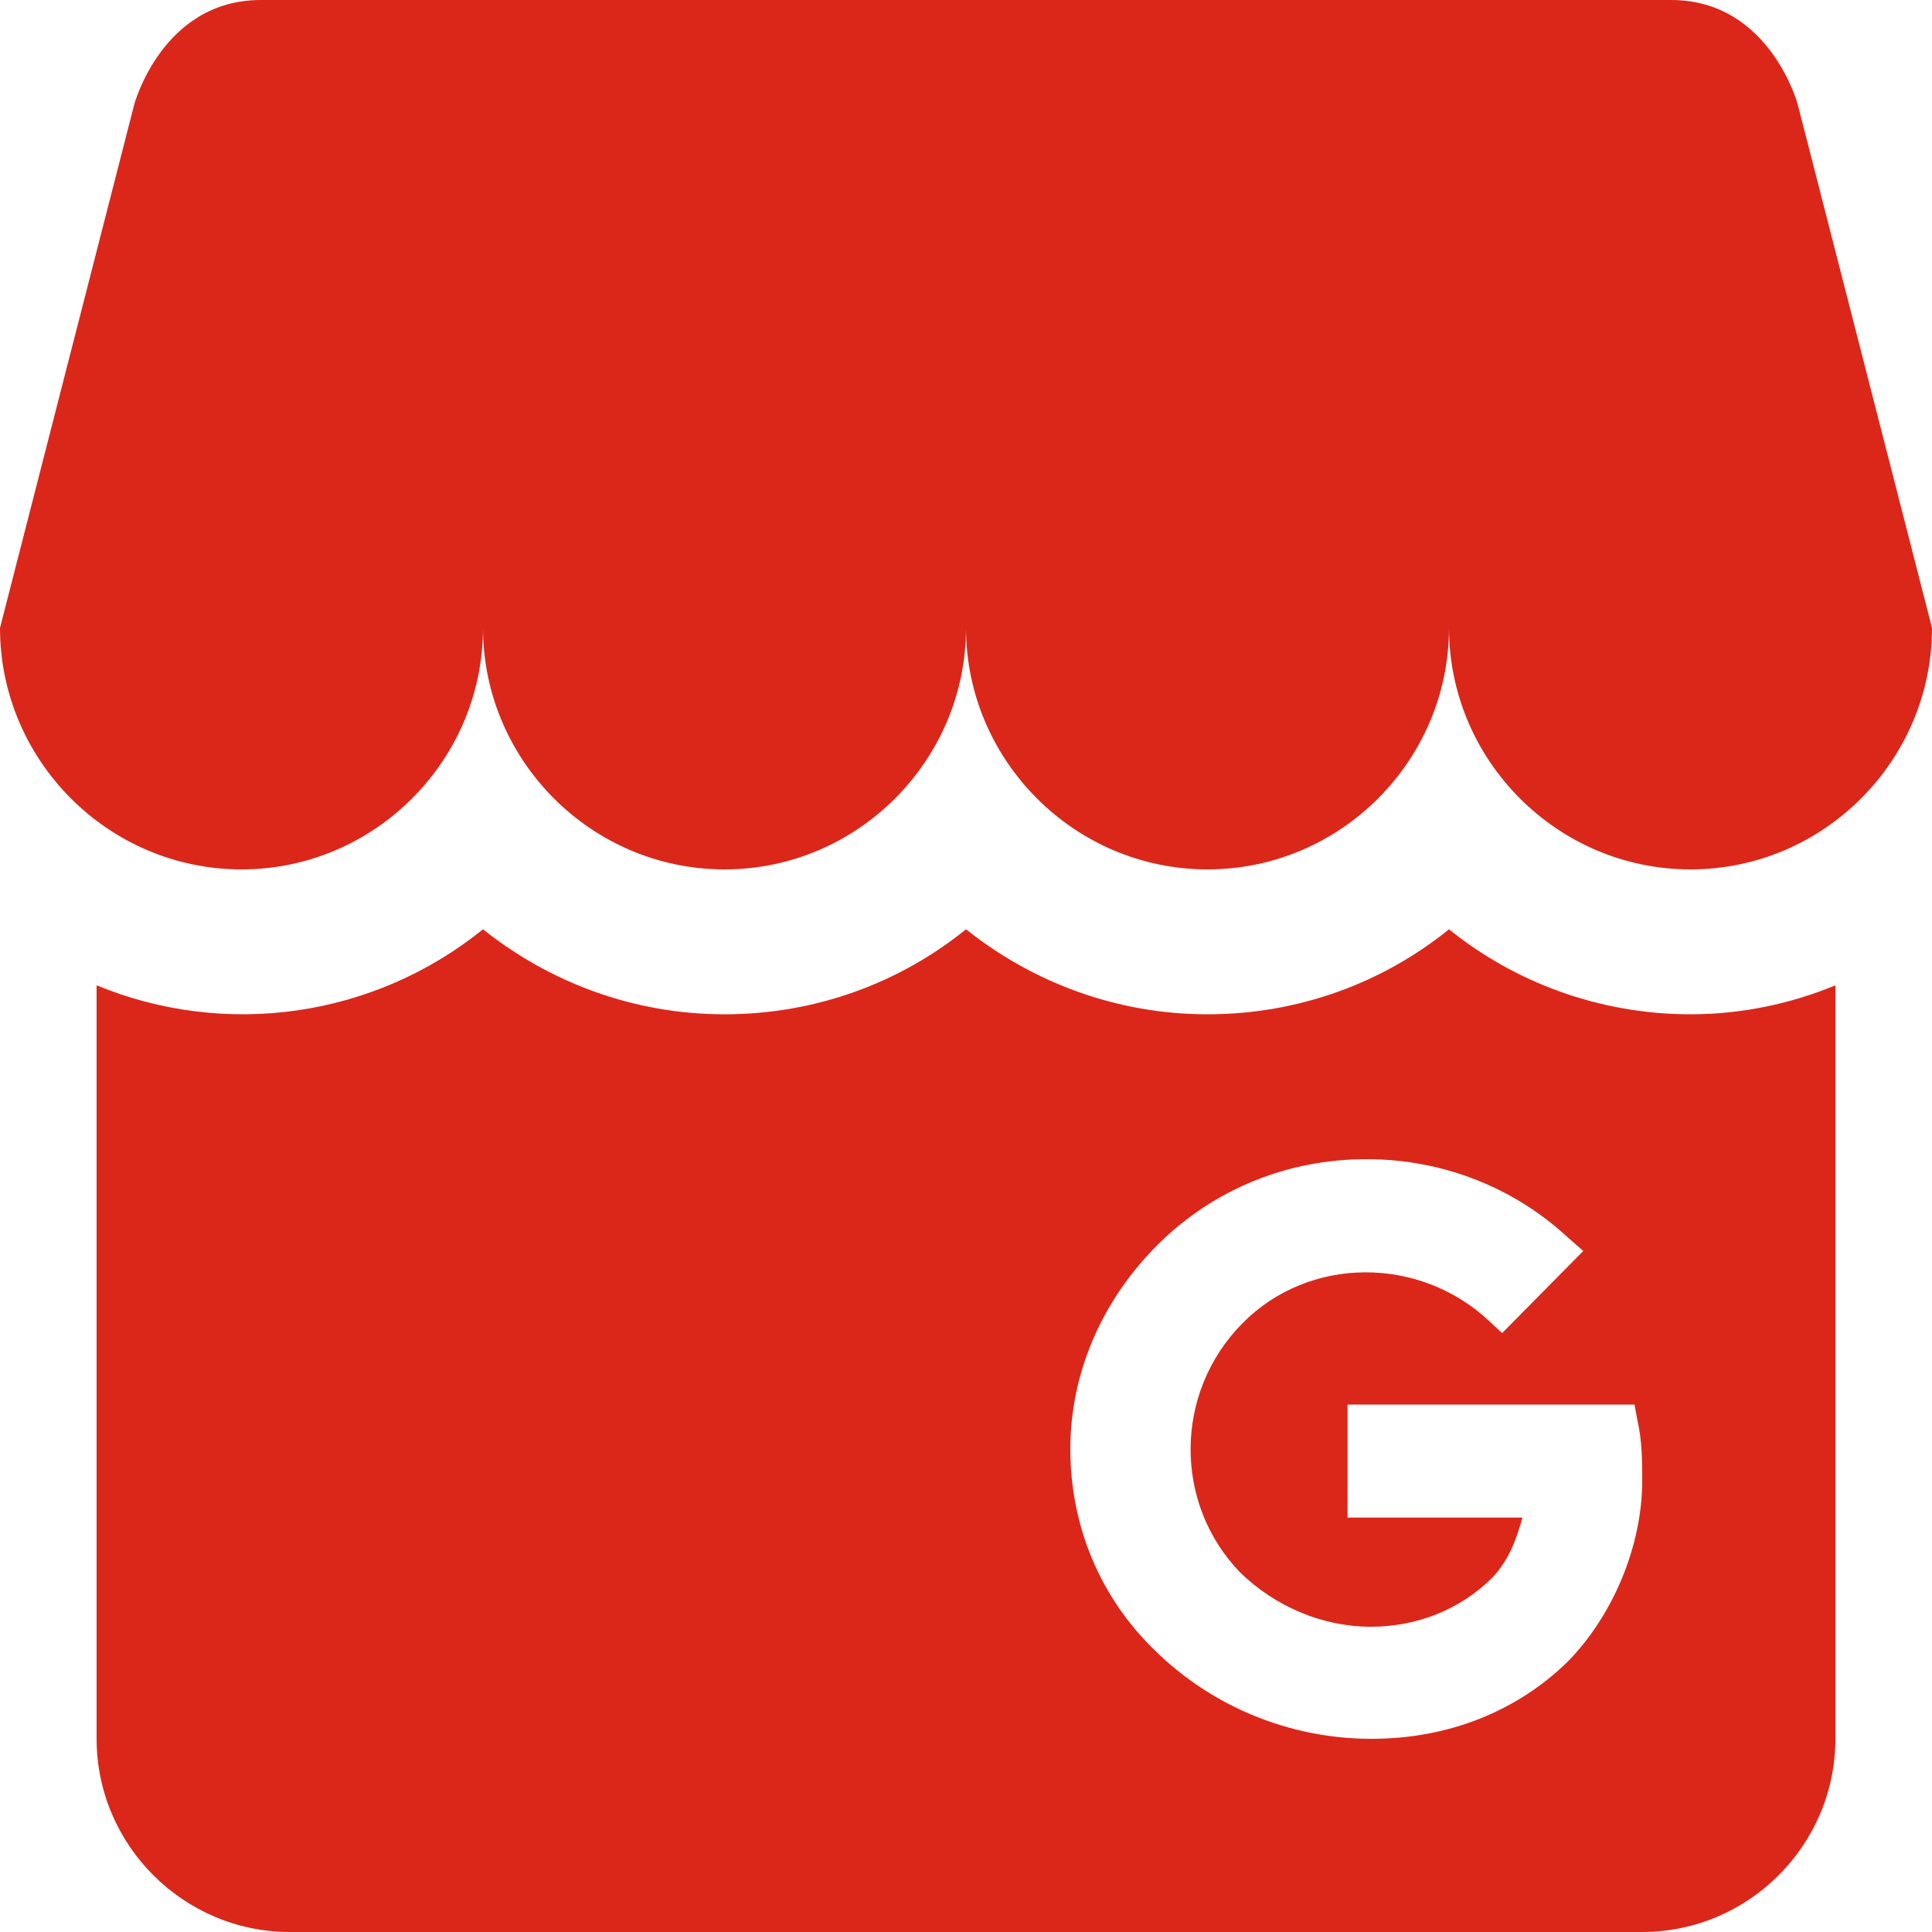
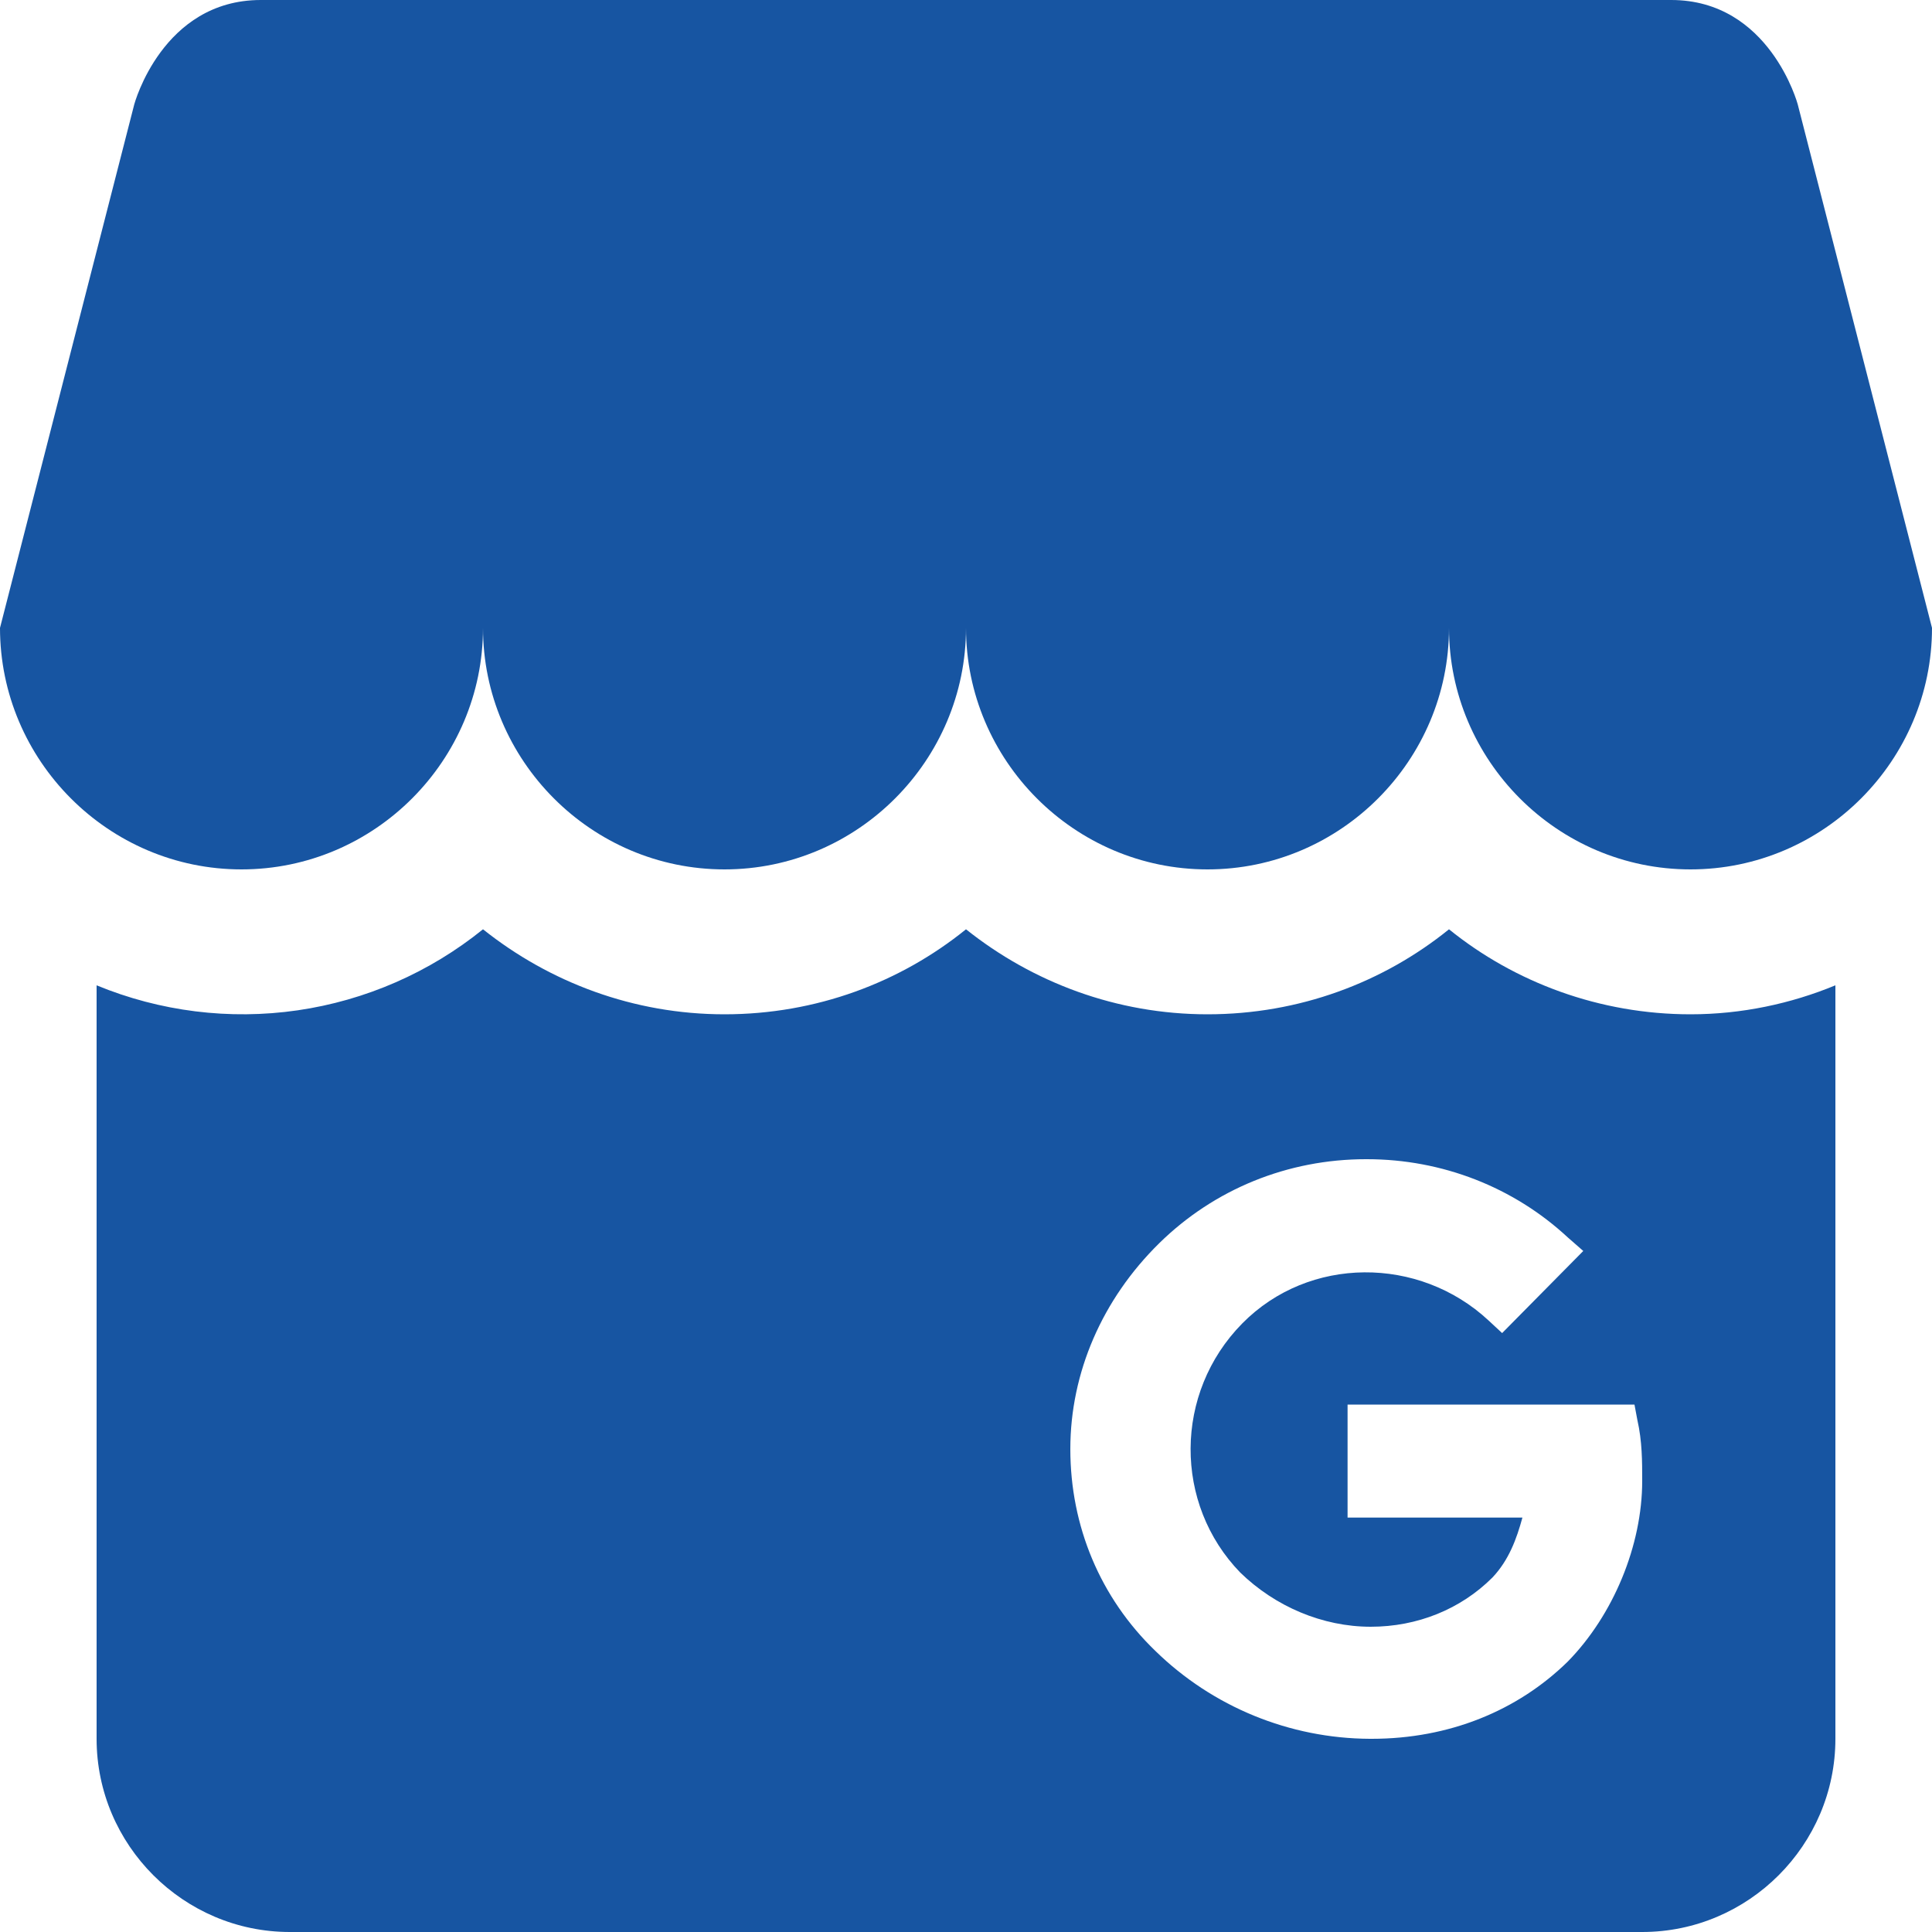
<svg xmlns="http://www.w3.org/2000/svg" width="20" height="20" viewBox="0 0 20 20" fill="none">
-   <path d="M20 6.5C20 7.87 18.88 9 17.5 9C16.12 9 15 7.87 15 6.5C15 7.87 13.88 9 12.5 9C11.12 9 10 7.87 10 6.5C10 7.87 8.88 9 7.5 9C6.12 9 5 7.87 5 6.5C5 7.87 3.88 9 2.5 9C1.12 9 0 7.87 0 6.5L1.39 1.08C1.39 1.08 1.68 0 2.7 0H17.3C18.32 0 18.61 1.08 18.61 1.08L20 6.5ZM19 10.2V18C19 19.1 18.1 20 17 20H3C1.9 20 1 19.1 1 18V10.2C1.657 10.471 2.376 10.561 3.08 10.459C3.783 10.357 4.447 10.067 5 9.62C5.69 10.17 6.56 10.5 7.5 10.5C8.45 10.5 9.32 10.17 10 9.62C10.69 10.17 11.56 10.5 12.5 10.5C13.45 10.5 14.32 10.17 15 9.62C15.68 10.17 16.56 10.5 17.5 10.5C18.03 10.5 18.54 10.39 19 10.2ZM17 15.33C17 15.13 17 14.92 16.95 14.7L16.92 14.54H13.95V15.71H15.76C15.7 15.93 15.62 16.15 15.45 16.33C15.12 16.66 14.67 16.84 14.19 16.84C13.69 16.84 13.2 16.63 12.84 16.28C12.15 15.57 12.15 14.42 12.86 13.7C13.55 13 14.69 13 15.41 13.67L15.55 13.8L16.39 12.95L16.23 12.81C15.67 12.29 14.93 12 14.15 12H14.14C13.33 12 12.57 12.31 12 12.87C11.41 13.45 11.08 14.21 11.08 15C11.08 15.8 11.39 16.54 11.96 17.09C12.554 17.67 13.35 17.996 14.18 18H14.2C15 18 15.71 17.71 16.23 17.2C16.7 16.72 17 16 17 15.33Z" fill="#DB271A" />
+   <path d="M20 6.5C20 7.87 18.88 9 17.5 9C16.12 9 15 7.87 15 6.5C15 7.87 13.88 9 12.5 9C11.12 9 10 7.87 10 6.5C10 7.87 8.88 9 7.5 9C6.12 9 5 7.87 5 6.5C5 7.87 3.88 9 2.5 9C1.12 9 0 7.87 0 6.5L1.39 1.08C1.39 1.08 1.68 0 2.7 0H17.3C18.32 0 18.61 1.08 18.61 1.08L20 6.5ZM19 10.2V18C19 19.1 18.1 20 17 20H3C1.9 20 1 19.1 1 18V10.2C1.657 10.471 2.376 10.561 3.08 10.459C3.783 10.357 4.447 10.067 5 9.62C5.69 10.17 6.56 10.5 7.5 10.5C8.45 10.5 9.32 10.17 10 9.62C10.69 10.17 11.56 10.5 12.5 10.5C13.45 10.5 14.32 10.17 15 9.62C15.68 10.17 16.56 10.5 17.5 10.5C18.03 10.5 18.54 10.39 19 10.2ZM17 15.33C17 15.13 17 14.92 16.95 14.7L16.92 14.54H13.95V15.71H15.76C15.7 15.93 15.62 16.15 15.45 16.33C15.12 16.66 14.67 16.84 14.19 16.84C13.69 16.84 13.2 16.63 12.84 16.28C12.15 15.57 12.15 14.42 12.86 13.7C13.55 13 14.69 13 15.41 13.67L15.55 13.8L16.39 12.95L16.23 12.81C15.67 12.29 14.93 12 14.15 12H14.14C13.33 12 12.57 12.31 12 12.87C11.41 13.45 11.08 14.21 11.08 15C11.08 15.8 11.39 16.54 11.96 17.09C12.554 17.67 13.35 17.996 14.18 18H14.2C15 18 15.71 17.71 16.23 17.2C16.7 16.72 17 16 17 15.33Z" fill="#1755A2" />
</svg>
